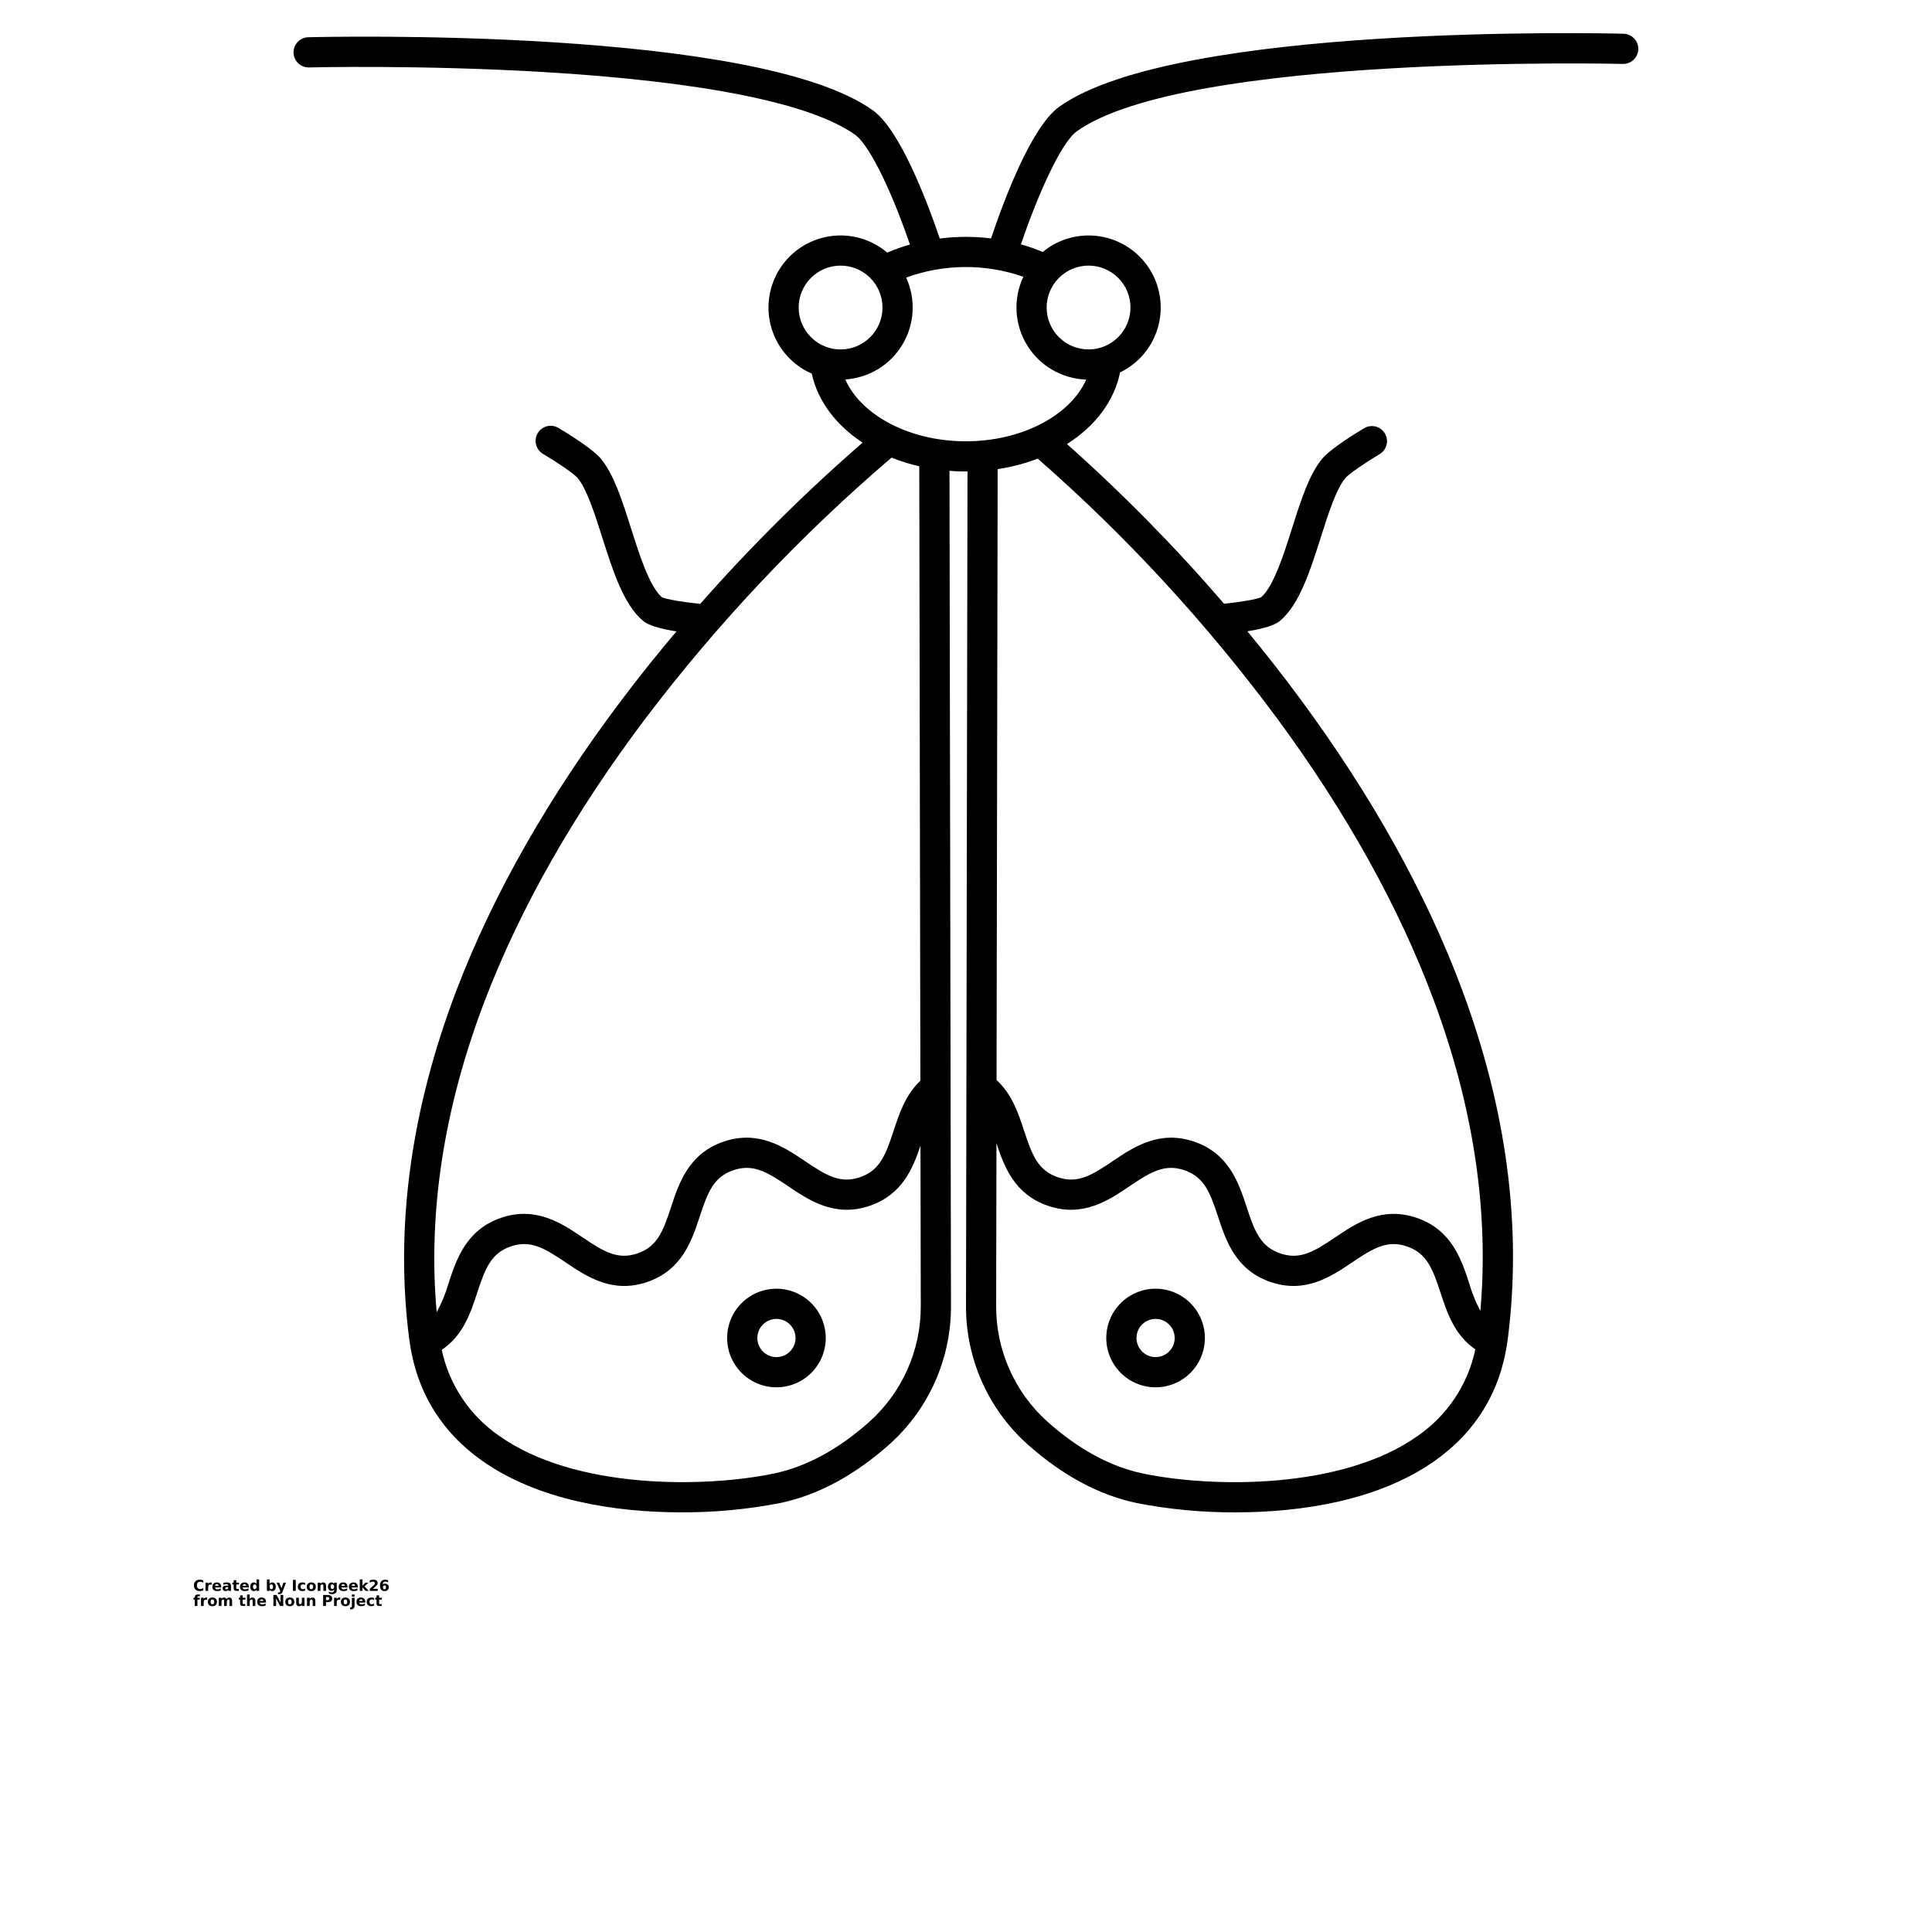
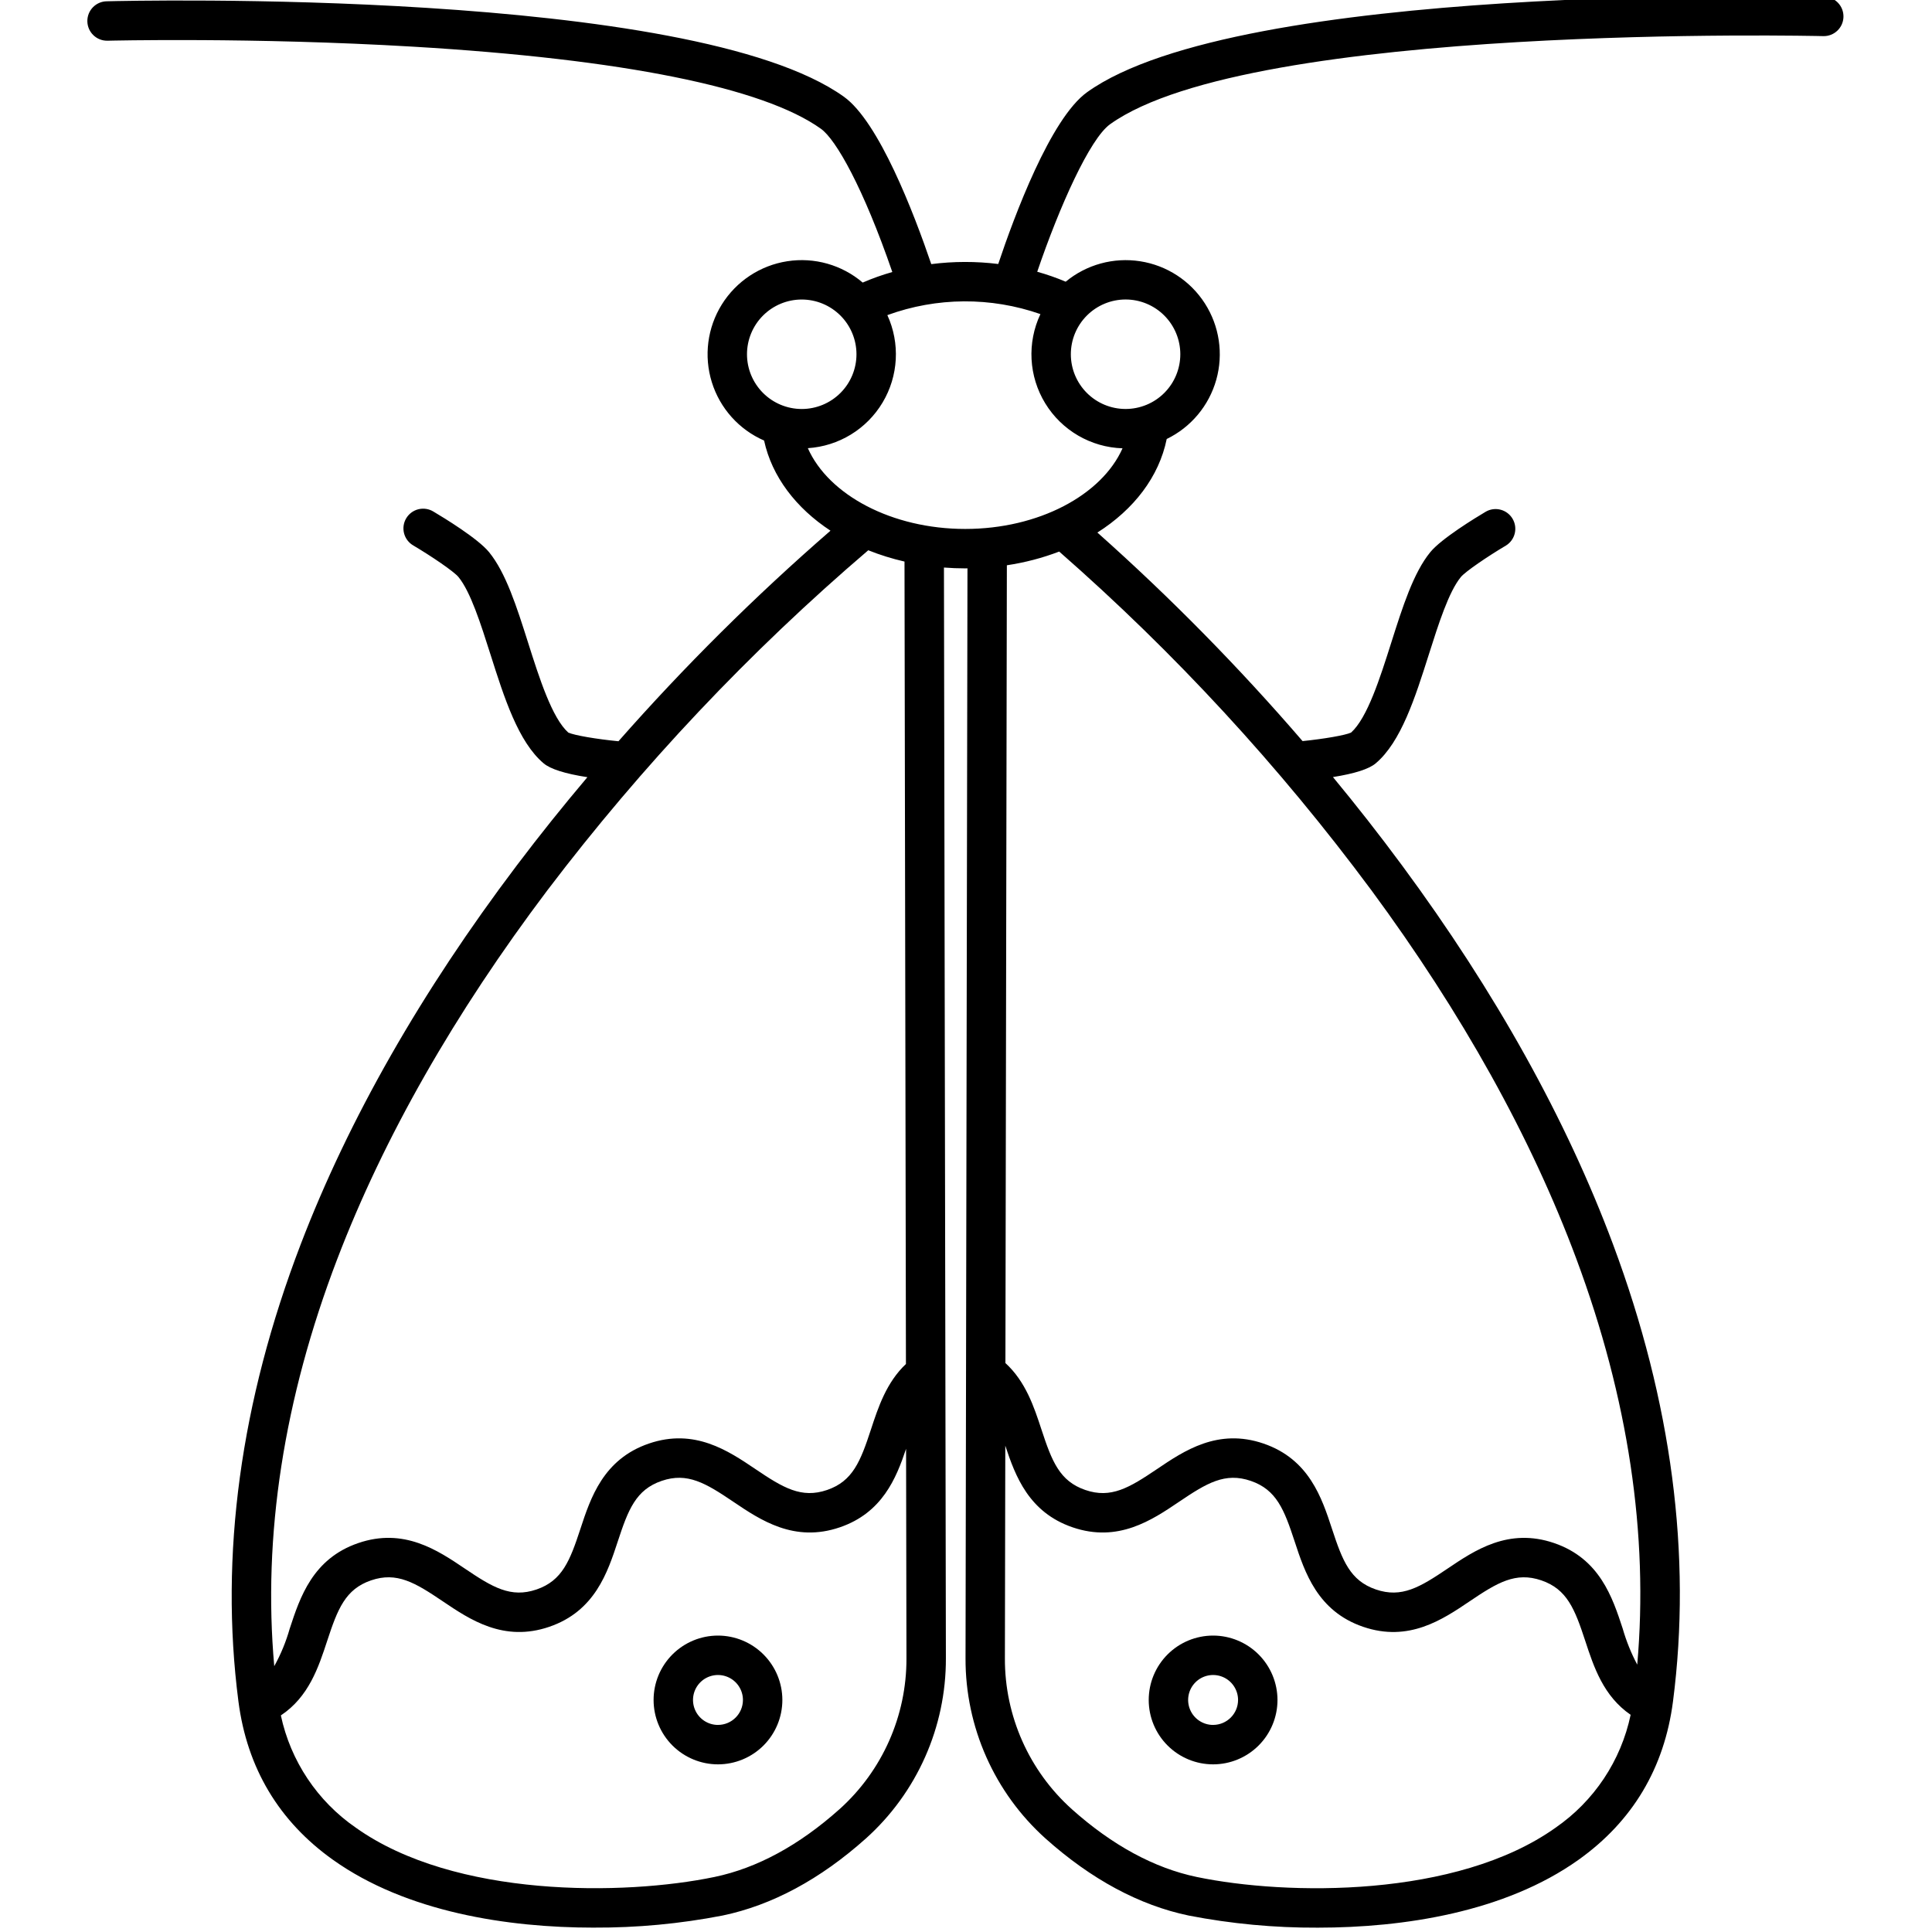
- <svg xmlns="http://www.w3.org/2000/svg" xmlns:xlink="http://www.w3.org/1999/xlink" width="700pt" height="700pt" version="1.1" viewBox="0 0 700 700">
-   <defs>
-     <symbol id="w" overflow="visible">
-       <path d="m3.656-0.219c-0.188 0.094-0.387 0.168-0.594 0.219-0.199 0.051-0.406 0.078-0.625 0.078-0.668 0-1.199-0.18-1.594-0.547-0.387-0.375-0.578-0.879-0.578-1.516 0-0.645 0.191-1.148 0.578-1.516 0.395-0.375 0.926-0.562 1.594-0.562 0.219 0 0.426 0.027 0.625 0.078 0.207 0.055 0.406 0.125 0.594 0.219v0.828c-0.188-0.125-0.375-0.219-0.562-0.281-0.18-0.062-0.371-0.094-0.578-0.094-0.367 0-0.656 0.121-0.875 0.359-0.211 0.23-0.312 0.555-0.312 0.969 0 0.406 0.102 0.73 0.312 0.969 0.219 0.23 0.508 0.344 0.875 0.344 0.207 0 0.398-0.023 0.578-0.078 0.188-0.062 0.375-0.16 0.562-0.297z" />
-     </symbol>
-     <symbol id="d" overflow="visible">
-       <path d="m2.688-2.172c-0.086-0.039-0.168-0.07-0.25-0.094-0.086-0.02-0.168-0.031-0.25-0.031-0.25 0-0.445 0.086-0.578 0.25-0.125 0.156-0.188 0.383-0.188 0.672v1.375h-0.969v-2.984h0.969v0.484c0.113-0.195 0.25-0.336 0.406-0.422 0.164-0.094 0.359-0.141 0.578-0.141h0.109c0.039 0 0.094 0.008 0.156 0.016z" />
-     </symbol>
-     <symbol id="a" overflow="visible">
-       <path d="m3.438-1.5v0.266h-2.234c0.031 0.23 0.113 0.402 0.25 0.516 0.133 0.105 0.328 0.156 0.578 0.156 0.207 0 0.414-0.023 0.625-0.078 0.207-0.062 0.422-0.156 0.641-0.281v0.734c-0.219 0.094-0.445 0.164-0.672 0.203-0.23 0.039-0.453 0.062-0.672 0.062-0.543 0-0.965-0.133-1.266-0.406-0.305-0.281-0.453-0.672-0.453-1.172 0-0.477 0.145-0.859 0.438-1.141 0.301-0.281 0.707-0.422 1.219-0.422 0.469 0 0.844 0.141 1.125 0.422s0.422 0.664 0.422 1.141zm-0.969-0.328c0-0.176-0.059-0.316-0.172-0.422-0.105-0.113-0.242-0.172-0.406-0.172-0.188 0-0.34 0.055-0.453 0.156-0.117 0.105-0.188 0.25-0.219 0.438z" />
-     </symbol>
-     <symbol id="k" overflow="visible">
-       <path d="m1.797-1.344c-0.199 0-0.352 0.039-0.453 0.109-0.094 0.062-0.141 0.164-0.141 0.297 0 0.117 0.035 0.211 0.109 0.281 0.082 0.062 0.195 0.094 0.344 0.094 0.176 0 0.328-0.062 0.453-0.188s0.188-0.285 0.188-0.484v-0.109zm1.469-0.359v1.703h-0.969v-0.438c-0.125 0.18-0.273 0.309-0.438 0.391-0.156 0.082-0.352 0.125-0.578 0.125-0.312 0-0.57-0.086-0.766-0.266-0.188-0.188-0.281-0.422-0.281-0.703 0-0.352 0.117-0.613 0.359-0.781 0.238-0.164 0.617-0.25 1.141-0.25h0.562v-0.062c0-0.156-0.062-0.266-0.188-0.328-0.117-0.07-0.297-0.109-0.547-0.109-0.211 0-0.402 0.023-0.578 0.062-0.18 0.043-0.34 0.102-0.484 0.172v-0.719c0.195-0.051 0.398-0.086 0.609-0.109 0.207-0.031 0.414-0.047 0.625-0.047 0.539 0 0.93 0.109 1.172 0.328 0.238 0.211 0.359 0.555 0.359 1.031z" />
-     </symbol>
-     <symbol id="c" overflow="visible">
-       <path d="m1.5-3.844v0.859h0.984v0.672h-0.984v1.281c0 0.137 0.023 0.23 0.078 0.281 0.062 0.043 0.176 0.062 0.344 0.062h0.484v0.688h-0.812c-0.387 0-0.656-0.078-0.812-0.234s-0.234-0.422-0.234-0.797v-1.281h-0.469v-0.672h0.469v-0.859z" />
-     </symbol>
-     <symbol id="j" overflow="visible">
-       <path d="m2.5-2.547v-1.609h0.953v4.156h-0.953v-0.438c-0.137 0.18-0.281 0.309-0.438 0.391-0.156 0.082-0.34 0.125-0.547 0.125-0.375 0-0.684-0.145-0.922-0.438-0.23-0.289-0.344-0.672-0.344-1.141 0-0.457 0.113-0.832 0.344-1.125 0.238-0.289 0.547-0.438 0.922-0.438 0.195 0 0.375 0.043 0.531 0.125 0.164 0.086 0.316 0.215 0.453 0.391zm-0.641 1.938c0.207 0 0.363-0.07 0.469-0.219 0.113-0.156 0.172-0.379 0.172-0.672 0-0.281-0.059-0.492-0.172-0.641-0.105-0.156-0.262-0.234-0.469-0.234-0.199 0-0.355 0.078-0.469 0.234-0.105 0.148-0.156 0.359-0.156 0.641 0 0.293 0.051 0.516 0.156 0.672 0.113 0.148 0.27 0.219 0.469 0.219z" />
-     </symbol>
-     <symbol id="i" overflow="visible">
-       <path d="m2.047-0.609c0.207 0 0.363-0.07 0.469-0.219 0.113-0.156 0.172-0.379 0.172-0.672 0-0.281-0.059-0.492-0.172-0.641-0.105-0.156-0.262-0.234-0.469-0.234-0.199 0-0.355 0.078-0.469 0.234-0.105 0.148-0.156 0.359-0.156 0.641 0 0.293 0.051 0.516 0.156 0.672 0.113 0.148 0.27 0.219 0.469 0.219zm-0.625-1.938c0.125-0.176 0.266-0.305 0.422-0.391 0.164-0.082 0.352-0.125 0.562-0.125 0.363 0 0.664 0.148 0.906 0.438 0.238 0.293 0.359 0.668 0.359 1.125 0 0.469-0.121 0.852-0.359 1.141-0.242 0.293-0.543 0.438-0.906 0.438-0.211 0-0.398-0.043-0.562-0.125-0.156-0.082-0.297-0.211-0.422-0.391v0.438h-0.969v-4.156h0.969z" />
-     </symbol>
-     <symbol id="h" overflow="visible">
-       <path d="m0.062-2.984h0.953l0.812 2.016 0.688-2.016h0.953l-1.266 3.266c-0.125 0.332-0.273 0.566-0.438 0.703-0.168 0.133-0.391 0.203-0.672 0.203h-0.547v-0.641h0.297c0.164 0 0.285-0.027 0.359-0.078 0.07-0.055 0.129-0.141 0.172-0.266l0.031-0.094z" />
-     </symbol>
-     <symbol id="g" overflow="visible">
-       <path d="m0.5-3.984h1.031v3.984h-1.031z" />
-     </symbol>
-     <symbol id="f" overflow="visible">
-       <path d="m2.875-2.891v0.766c-0.125-0.082-0.258-0.145-0.391-0.188-0.137-0.039-0.273-0.062-0.406-0.062-0.273 0-0.48 0.078-0.625 0.234-0.148 0.156-0.219 0.371-0.219 0.641 0 0.281 0.07 0.5 0.219 0.656 0.145 0.156 0.352 0.234 0.625 0.234 0.145 0 0.285-0.02 0.422-0.062 0.133-0.039 0.258-0.109 0.375-0.203v0.781c-0.148 0.062-0.297 0.102-0.453 0.125-0.156 0.031-0.312 0.047-0.469 0.047-0.543 0-0.965-0.133-1.266-0.406-0.305-0.281-0.453-0.672-0.453-1.172 0-0.488 0.148-0.867 0.453-1.141 0.301-0.281 0.723-0.422 1.266-0.422 0.156 0 0.312 0.016 0.469 0.047 0.156 0.023 0.305 0.062 0.453 0.125z" />
-     </symbol>
-     <symbol id="b" overflow="visible">
-       <path d="m1.875-2.375c-0.211 0-0.371 0.078-0.484 0.234-0.105 0.148-0.156 0.359-0.156 0.641 0 0.293 0.051 0.516 0.156 0.672 0.113 0.148 0.273 0.219 0.484 0.219 0.207 0 0.367-0.07 0.484-0.219 0.113-0.156 0.172-0.379 0.172-0.672 0-0.281-0.059-0.492-0.172-0.641-0.117-0.156-0.277-0.234-0.484-0.234zm0-0.688c0.52 0 0.922 0.141 1.203 0.422 0.289 0.273 0.438 0.652 0.438 1.141 0 0.5-0.148 0.891-0.438 1.172-0.281 0.273-0.684 0.406-1.203 0.406-0.512 0-0.914-0.133-1.203-0.406-0.293-0.281-0.438-0.672-0.438-1.172 0-0.488 0.145-0.867 0.438-1.141 0.289-0.281 0.691-0.422 1.203-0.422z" />
-     </symbol>
-     <symbol id="e" overflow="visible">
-       <path d="m3.469-1.828v1.828h-0.969v-1.391c0-0.258-0.008-0.438-0.016-0.531-0.012-0.102-0.031-0.176-0.062-0.219-0.031-0.062-0.086-0.109-0.156-0.141-0.062-0.039-0.133-0.062-0.203-0.062-0.211 0-0.371 0.078-0.484 0.234-0.105 0.156-0.156 0.371-0.156 0.641v1.469h-0.969v-2.984h0.969v0.438c0.133-0.176 0.285-0.305 0.453-0.391 0.164-0.082 0.344-0.125 0.531-0.125 0.344 0 0.602 0.109 0.781 0.328 0.188 0.211 0.281 0.512 0.281 0.906z" />
-     </symbol>
-     <symbol id="v" overflow="visible">
-       <path d="m2.5-0.5c-0.137 0.168-0.281 0.293-0.438 0.375-0.156 0.086-0.34 0.125-0.547 0.125-0.367 0-0.668-0.141-0.906-0.422-0.242-0.289-0.359-0.66-0.359-1.109 0-0.445 0.117-0.812 0.359-1.094 0.238-0.289 0.539-0.438 0.906-0.438 0.207 0 0.391 0.043 0.547 0.125 0.156 0.086 0.301 0.215 0.438 0.391v-0.438h0.953v2.688c0 0.477-0.152 0.844-0.453 1.094-0.305 0.258-0.746 0.391-1.328 0.391-0.18 0-0.355-0.016-0.531-0.047-0.18-0.031-0.355-0.078-0.531-0.141v-0.734c0.164 0.094 0.328 0.16 0.484 0.203 0.164 0.051 0.332 0.078 0.5 0.078 0.312 0 0.539-0.07 0.688-0.203 0.145-0.137 0.219-0.348 0.219-0.641zm-0.641-1.875c-0.199 0-0.355 0.074-0.469 0.219-0.105 0.148-0.156 0.355-0.156 0.625 0 0.273 0.051 0.48 0.156 0.625 0.113 0.148 0.27 0.219 0.469 0.219 0.195 0 0.352-0.07 0.469-0.219 0.113-0.145 0.172-0.352 0.172-0.625 0-0.27-0.059-0.477-0.172-0.625-0.117-0.145-0.273-0.219-0.469-0.219z" />
-     </symbol>
-     <symbol id="u" overflow="visible">
-       <path d="m0.453-4.156h0.969v2.266l1.094-1.094h1.109l-1.453 1.359 1.562 1.625h-1.156l-1.156-1.25v1.25h-0.969z" />
-     </symbol>
-     <symbol id="t" overflow="visible">
-       <path d="m1.578-0.75h1.75v0.75h-2.891v-0.75l1.453-1.297c0.125-0.113 0.219-0.223 0.281-0.328 0.062-0.113 0.094-0.234 0.094-0.359 0-0.188-0.062-0.336-0.188-0.453-0.125-0.113-0.293-0.172-0.5-0.172-0.156 0-0.336 0.039-0.531 0.109-0.188 0.062-0.391 0.164-0.609 0.297v-0.875c0.238-0.07 0.469-0.129 0.688-0.172 0.227-0.039 0.453-0.062 0.672-0.062 0.477 0 0.848 0.109 1.109 0.328 0.258 0.211 0.391 0.5 0.391 0.875 0 0.211-0.059 0.414-0.172 0.609-0.105 0.188-0.34 0.438-0.703 0.75z" />
-     </symbol>
-     <symbol id="s" overflow="visible">
-       <path d="m1.984-1.969c-0.188 0-0.328 0.059-0.422 0.172-0.086 0.117-0.125 0.293-0.125 0.531 0 0.23 0.039 0.406 0.125 0.531 0.094 0.117 0.234 0.172 0.422 0.172 0.176 0 0.305-0.055 0.391-0.172 0.094-0.125 0.141-0.301 0.141-0.531 0-0.238-0.047-0.414-0.141-0.531-0.086-0.113-0.215-0.172-0.391-0.172zm1.266-1.906v0.734c-0.168-0.082-0.328-0.141-0.484-0.172-0.148-0.039-0.293-0.062-0.438-0.062-0.305 0-0.543 0.086-0.719 0.25-0.168 0.168-0.266 0.418-0.297 0.75 0.125-0.082 0.254-0.145 0.391-0.188 0.133-0.039 0.285-0.062 0.453-0.062 0.406 0 0.734 0.121 0.984 0.359 0.25 0.23 0.375 0.543 0.375 0.938 0 0.43-0.141 0.773-0.422 1.031-0.281 0.25-0.656 0.375-1.125 0.375-0.523 0-0.922-0.172-1.203-0.516-0.281-0.352-0.422-0.852-0.422-1.5 0-0.656 0.16-1.172 0.484-1.547 0.332-0.375 0.789-0.562 1.375-0.562 0.188 0 0.363 0.016 0.531 0.047 0.176 0.023 0.348 0.062 0.516 0.125z" />
-     </symbol>
-     <symbol id="r" overflow="visible">
-       <path d="m2.422-4.156v0.625h-0.516c-0.137 0-0.234 0.027-0.297 0.078-0.055 0.055-0.078 0.137-0.078 0.25v0.219h0.828v0.672h-0.828v2.312h-0.953v-2.312h-0.469v-0.672h0.469v-0.219c0-0.32 0.086-0.562 0.266-0.719 0.188-0.156 0.473-0.234 0.859-0.234z" />
-     </symbol>
-     <symbol id="q" overflow="visible">
-       <path d="m3.234-2.5c0.113-0.176 0.254-0.312 0.422-0.406 0.164-0.102 0.352-0.156 0.562-0.156 0.332 0 0.586 0.109 0.766 0.328 0.188 0.211 0.281 0.512 0.281 0.906v1.828h-0.969v-1.562c0.008-0.02 0.016-0.039 0.016-0.062v-0.109c0-0.219-0.031-0.375-0.094-0.469s-0.164-0.141-0.297-0.141c-0.188 0-0.336 0.078-0.438 0.234-0.094 0.148-0.141 0.359-0.141 0.641v1.469h-0.969v-1.562c0-0.332-0.031-0.547-0.094-0.641-0.055-0.094-0.152-0.141-0.297-0.141-0.18 0-0.32 0.078-0.422 0.234-0.094 0.148-0.141 0.359-0.141 0.641v1.469h-0.969v-2.984h0.969v0.438c0.113-0.176 0.242-0.305 0.391-0.391 0.156-0.082 0.328-0.125 0.516-0.125 0.207 0 0.391 0.055 0.547 0.156 0.156 0.094 0.273 0.23 0.359 0.406z" />
-     </symbol>
-     <symbol id="p" overflow="visible">
-       <path d="m3.469-1.828v1.828h-0.969v-1.391c0-0.258-0.008-0.438-0.016-0.531-0.012-0.102-0.031-0.176-0.062-0.219-0.031-0.062-0.086-0.109-0.156-0.141-0.062-0.039-0.133-0.062-0.203-0.062-0.211 0-0.371 0.078-0.484 0.234-0.105 0.156-0.156 0.371-0.156 0.641v1.469h-0.969v-4.156h0.969v1.609c0.133-0.176 0.285-0.305 0.453-0.391 0.164-0.082 0.344-0.125 0.531-0.125 0.344 0 0.602 0.109 0.781 0.328 0.188 0.211 0.281 0.512 0.281 0.906z" />
-     </symbol>
-     <symbol id="o" overflow="visible">
-       <path d="m0.5-3.984h1.156l1.438 2.734v-2.734h0.984v3.984h-1.156l-1.438-2.734v2.734h-0.984z" />
-     </symbol>
-     <symbol id="n" overflow="visible">
-       <path d="m0.422-1.172v-1.812h0.969v0.297 0.609 0.484c0 0.242 0.004 0.418 0.016 0.531 0.008 0.105 0.031 0.18 0.062 0.219 0.039 0.062 0.094 0.117 0.156 0.156 0.062 0.031 0.133 0.047 0.219 0.047 0.195 0 0.352-0.078 0.469-0.234 0.113-0.156 0.172-0.367 0.172-0.641v-1.469h0.953v2.984h-0.953v-0.438c-0.148 0.18-0.305 0.309-0.469 0.391-0.156 0.082-0.336 0.125-0.531 0.125-0.344 0-0.609-0.102-0.797-0.312-0.18-0.219-0.266-0.531-0.266-0.938z" />
-     </symbol>
-     <symbol id="m" overflow="visible">
-       <path d="m0.5-3.984h1.703c0.508 0 0.898 0.117 1.172 0.344 0.27 0.219 0.406 0.539 0.406 0.953 0 0.418-0.137 0.742-0.406 0.969-0.273 0.219-0.664 0.328-1.172 0.328h-0.672v1.391h-1.031zm1.031 0.75v1.109h0.562c0.195 0 0.348-0.047 0.453-0.141 0.113-0.102 0.172-0.242 0.172-0.422 0-0.176-0.059-0.312-0.172-0.406-0.105-0.094-0.258-0.141-0.453-0.141z" />
-     </symbol>
-     <symbol id="l" overflow="visible">
-       <path d="m0.453-2.984h0.969v2.938c0 0.395-0.102 0.695-0.297 0.906-0.188 0.219-0.465 0.328-0.828 0.328h-0.484v-0.641h0.172c0.176 0 0.297-0.043 0.359-0.125 0.07-0.074 0.109-0.23 0.109-0.469zm0-1.172h0.969v0.781h-0.969z" />
-     </symbol>
-   </defs>
+ <svg xmlns="http://www.w3.org/2000/svg" width="100%" height="100%" viewBox="0 0 700 700" version="1.1" xml:space="preserve" style="fill-rule:evenodd;clip-rule:evenodd;stroke-linejoin:round;stroke-miterlimit:2;">
  <g>
-     <path d="m281.32 466.92c-4.734 0-9.281 1.883-12.629 5.231-3.352 3.352-5.234 7.894-5.234 12.633 0 4.738 1.883 9.281 5.231 12.629 3.352 3.352 7.894 5.234 12.633 5.234s9.281-1.883 12.633-5.231c3.348-3.352 5.231-7.894 5.231-12.633-0.004-4.734-1.887-9.277-5.238-12.625-3.348-3.348-7.887-5.234-12.625-5.238zm0 24.789c-2.801 0-5.324-1.688-6.398-4.273-1.07-2.59-0.48-5.566 1.5-7.551 1.98-1.98 4.961-2.57 7.547-1.5 2.59 1.07 4.277 3.598 4.277 6.398-0.004 3.82-3.102 6.918-6.926 6.922z" />
-     <path d="m418.69 466.92c-4.738 0-9.281 1.883-12.633 5.231-3.348 3.352-5.231 7.894-5.231 12.633 0 4.738 1.879 9.281 5.231 12.629 3.352 3.352 7.894 5.234 12.633 5.234 4.734 0 9.281-1.883 12.629-5.231 3.352-3.352 5.234-7.894 5.234-12.633-0.008-4.734-1.891-9.277-5.238-12.625s-7.891-5.234-12.625-5.238zm0 24.789c-2.801 0-5.328-1.688-6.398-4.273-1.074-2.59-0.48-5.566 1.5-7.551 1.98-1.98 4.961-2.57 7.547-1.5 2.59 1.07 4.277 3.598 4.277 6.398-0.008 3.82-3.106 6.918-6.926 6.922z" />
-     <path d="m588.24 12.223c-6.606-0.172-162.29-3.762-204.5 26.488-10.156 7.273-20.234 34.441-24.664 47.676v-0.004c-6.168-0.766-12.41-0.754-18.578 0.035-4.867-14.281-14.547-39.492-24.238-46.438-42.215-30.246-197.89-26.656-204.5-26.484-3.019 0.039-5.438 2.516-5.402 5.535 0.039 3.023 2.519 5.441 5.539 5.402h0.141c0.395-0.012 40.34-0.98 84.746 1.656 57.992 3.441 97.109 11.316 113.11 22.785 4.176 2.992 11.754 16.367 19.797 39.734-2.801 0.793-5.547 1.77-8.219 2.926-5.781-4.922-13.418-7.082-20.922-5.918-7.504 1.164-14.129 5.535-18.152 11.977-4.019 6.441-5.039 14.312-2.789 21.566s7.543 13.168 14.504 16.203c2.18 10.02 8.859 18.73 18.426 25.016v-0.004c-20.891 18.137-40.543 37.652-58.828 58.418-6.109-0.59-12.238-1.641-13.918-2.406-4.523-4.051-8.039-15.133-11.148-24.926-3.172-9.992-6.172-19.434-10.855-25.156-3.09-3.773-12.562-9.543-15.395-11.219l-0.004-0.004c-1.25-0.77-2.754-1.004-4.18-0.656-1.422 0.352-2.648 1.262-3.394 2.523-0.75 1.262-0.957 2.769-0.582 4.188s1.305 2.625 2.578 3.352c5.027 2.981 11.254 7.203 12.512 8.742 3.356 4.098 6.172 12.961 8.895 21.535 3.781 11.91 7.691 24.227 14.73 30.156 1.898 1.602 5.969 2.887 12.141 3.844-6.504 7.695-13.086 15.871-19.598 24.492-26.496 35.07-46.664 70.441-59.949 105.13-16.703 43.617-22.512 86.273-17.27 126.79 2.394 18.484 11.227 33.277 26.25 43.969 20.402 14.512 48.48 18.801 72.316 18.801l0.004-0.004c12 0.059 23.98-1.066 35.762-3.352 13.699-2.856 27.07-10.043 39.742-21.367 14.191-12.742 22.27-30.934 22.207-50.004l-0.539-302.62c1.941 0.148 3.91 0.23 5.906 0.23 0.207 0 0.414-0.008 0.621-0.012l-0.539 302.41c-0.062 19.074 8.02 37.266 22.211 50.008 12.672 11.324 26.043 18.516 39.742 21.367 11.785 2.285 23.762 3.406 35.766 3.352 23.832 0 51.914-4.289 72.312-18.801 15.027-10.691 23.859-25.484 26.25-43.969 5.238-40.496-0.348-83.137-16.609-126.74-12.934-34.688-32.617-70.055-58.508-105.13-6.387-8.656-12.848-16.863-19.227-24.586 6.008-0.953 9.984-2.223 11.852-3.797 7.043-5.934 10.953-18.25 14.734-30.16 2.723-8.57 5.535-17.434 8.895-21.535 1.254-1.531 7.484-5.758 12.512-8.742l0.004 0.004c2.539-1.566 3.356-4.879 1.832-7.445-1.523-2.566-4.82-3.438-7.41-1.961-2.832 1.68-12.309 7.449-15.395 11.219-4.688 5.719-7.684 15.16-10.855 25.156-3.109 9.793-6.625 20.875-11.148 24.926-1.633 0.742-7.488 1.75-13.441 2.356h-0.008c-17.676-20.523-36.691-39.852-56.926-57.859 10.105-6.406 17.109-15.48 19.234-25.957h0.004c6.719-3.258 11.723-9.238 13.746-16.43 2.023-7.191 0.871-14.902-3.164-21.188s-10.57-10.543-17.949-11.691c-7.383-1.152-14.902 0.91-20.66 5.668-2.574-1.086-5.211-2.008-7.902-2.758 6.195-18.188 14.602-36.91 20.215-40.93 39.254-28.125 196.28-24.48 197.86-24.445h0.004c3.019 0.078 5.531-2.309 5.606-5.328 0.078-3.019-2.309-5.531-5.328-5.609zm-298.87 99.203c0-4.027 1.602-7.891 4.449-10.738 2.848-2.848 6.711-4.449 10.738-4.449s7.891 1.602 10.742 4.449c2.848 2.848 4.445 6.711 4.445 10.738 0 4.027-1.598 7.891-4.445 10.738-2.852 2.848-6.715 4.449-10.742 4.449-4.027-0.004-7.887-1.605-10.734-4.453s-4.449-6.707-4.453-10.734zm-113.67 251.01c12.891-33.703 32.523-68.148 58.355-102.38h0.004c26.195-34.508 56.02-66.105 88.957-94.25 3.266 1.305 6.625 2.352 10.055 3.133l0.398 222.63c-5.426 5.129-7.688 12.012-9.711 18.18-2.891 8.809-5.023 14.328-12.16 16.773-7.141 2.445-12.211-0.613-19.891-5.797-7.531-5.086-16.902-11.414-29.555-7.082-12.652 4.332-16.18 15.078-19.012 23.711-2.891 8.809-5.023 14.328-12.16 16.773-7.141 2.445-12.211-0.609-19.895-5.797-7.531-5.086-16.902-11.414-29.559-7.078-12.656 4.332-16.18 15.078-19.012 23.711h-0.004c-1.023 3.633-2.465 7.137-4.297 10.441-3.231-36.16 2.629-74.121 17.484-112.97zm139.35 152.64c-11.223 10.027-22.891 16.359-34.684 18.812-24.973 5.199-72.078 5.856-99.504-13.656-10.664-7.348-18.113-18.496-20.816-31.16 7.758-5.168 10.449-13.359 12.855-20.695 2.891-8.809 5.023-14.328 12.164-16.773 7.141-2.445 12.211 0.609 19.895 5.797 7.531 5.086 16.902 11.414 29.559 7.082s16.176-15.078 19.012-23.711c2.887-8.809 5.019-14.328 12.164-16.773 7.141-2.445 12.211 0.613 19.891 5.797 7.531 5.082 16.902 11.414 29.555 7.082 11.723-4.016 15.609-13.531 18.367-21.777l0.105 58.141v-0.004c0.059 15.953-6.695 31.176-18.562 41.84zm198.63 5.164c-27.426 19.512-74.531 18.855-99.504 13.656-11.797-2.457-23.465-8.789-34.684-18.812v-0.004c-11.871-10.66-18.625-25.883-18.566-41.836l0.109-59.016c2.785 8.434 6.519 18.492 18.66 22.652 12.656 4.332 22.027-2 29.555-7.082 7.68-5.188 12.75-8.246 19.891-5.797 7.141 2.449 9.273 7.965 12.164 16.773 2.832 8.633 6.359 19.379 19.012 23.711s22.027-1.996 29.559-7.082c7.684-5.188 12.758-8.242 19.895-5.797s9.273 7.969 12.164 16.773c2.379 7.254 5.043 15.34 12.598 20.52-2.672 12.734-10.141 23.953-20.852 31.336zm-51.164-260.23c25.242 34.23 44.406 68.676 56.953 102.38 14.418 38.711 20.074 76.539 16.895 112.59-1.691-3.188-3.043-6.547-4.039-10.016-2.832-8.633-6.359-19.379-19.016-23.711-12.656-4.332-22.027 1.996-29.559 7.078-7.684 5.188-12.754 8.242-19.895 5.797-7.141-2.445-9.273-7.965-12.164-16.773-2.832-8.633-6.356-19.379-19.012-23.711-12.652-4.332-22.027 1.996-29.555 7.082-7.684 5.188-12.754 8.246-19.891 5.797-7.141-2.449-9.273-7.969-12.164-16.773-2.059-6.273-4.367-13.285-10-18.441l0.402-221.34c4.961-0.738 9.832-2.012 14.52-3.801 32.098 28.113 61.105 59.574 86.523 93.848zm-68.109-163.78c4.027 0 7.891 1.602 10.738 4.449s4.449 6.711 4.449 10.738c0 4.027-1.602 7.891-4.449 10.742-2.848 2.848-6.711 4.445-10.738 4.445-4.031 0-7.891-1.598-10.742-4.449-2.848-2.848-4.445-6.711-4.445-10.738 0.004-4.027 1.605-7.887 4.453-10.734s6.707-4.449 10.734-4.453zm-23.625 4.055c-3.754 7.957-3.25 17.266 1.34 24.766 4.59 7.504 12.648 12.191 21.438 12.469-5.758 12.984-23.285 22.371-43.641 22.371-20.332 0-37.91-9.418-43.664-22.41 8.574-0.551 16.328-5.285 20.734-12.66 4.406-7.371 4.902-16.441 1.324-24.254 13.699-4.992 28.703-5.094 42.469-0.281z" />
-     <use x="70" y="576.406" xlink:href="#w" />
-     <use x="74.012" y="576.406" xlink:href="#d" />
-     <use x="76.711" y="576.406" xlink:href="#a" />
-     <use x="80.418" y="576.406" xlink:href="#k" />
-     <use x="84.109" y="576.406" xlink:href="#c" />
-     <use x="86.723" y="576.406" xlink:href="#a" />
-     <use x="90.434" y="576.406" xlink:href="#j" />
-     <use x="96.25" y="576.406" xlink:href="#i" />
-     <use x="100.168" y="576.406" xlink:href="#h" />
-     <use x="105.637" y="576.406" xlink:href="#g" />
-     <use x="107.668" y="576.406" xlink:href="#f" />
-     <use x="110.91" y="576.406" xlink:href="#b" />
-     <use x="114.668" y="576.406" xlink:href="#e" />
-     <use x="118.562" y="576.406" xlink:href="#v" />
-     <use x="122.477" y="576.406" xlink:href="#a" />
-     <use x="126.184" y="576.406" xlink:href="#a" />
-     <use x="129.895" y="576.406" xlink:href="#u" />
-     <use x="133.531" y="576.406" xlink:href="#t" />
-     <use x="137.336" y="576.406" xlink:href="#s" />
-     <use x="70" y="581.875" xlink:href="#r" />
-     <use x="72.379" y="581.875" xlink:href="#d" />
-     <use x="75.078" y="581.875" xlink:href="#b" />
-     <use x="78.832" y="581.875" xlink:href="#q" />
-     <use x="86.438" y="581.875" xlink:href="#c" />
-     <use x="89.051" y="581.875" xlink:href="#p" />
-     <use x="92.941" y="581.875" xlink:href="#a" />
-     <use x="98.555" y="581.875" xlink:href="#o" />
-     <use x="103.133" y="581.875" xlink:href="#b" />
-     <use x="106.891" y="581.875" xlink:href="#n" />
-     <use x="110.785" y="581.875" xlink:href="#e" />
-     <use x="116.582" y="581.875" xlink:href="#m" />
-     <use x="120.59" y="581.875" xlink:href="#d" />
-     <use x="123.285" y="581.875" xlink:href="#b" />
-     <use x="127.043" y="581.875" xlink:href="#l" />
-     <use x="128.918" y="581.875" xlink:href="#a" />
-     <use x="132.625" y="581.875" xlink:href="#f" />
-     <use x="135.867" y="581.875" xlink:href="#c" />
+     <g transform="matrix(1.30592,0,0,1.30592,-107.246,-17.1585)">
+       <path d="M281.32,466.92C276.586,466.92 272.039,468.803 268.691,472.151C265.339,475.502 263.457,480.045 263.457,484.784C263.457,489.522 265.339,494.065 268.687,497.413C272.039,500.764 276.582,502.647 281.32,502.647C286.059,502.647 290.601,500.764 293.953,497.416C297.301,494.065 299.184,489.522 299.184,484.783C299.18,480.049 297.297,475.506 293.945,472.158C290.598,468.811 286.059,466.924 281.32,466.92L281.32,466.92ZM281.32,491.709C278.519,491.709 275.996,490.022 274.922,487.436C273.851,484.846 274.441,481.869 276.422,479.885C278.402,477.904 281.383,477.315 283.969,478.385C286.558,479.455 288.246,481.983 288.246,484.783C288.242,488.604 285.144,491.701 281.32,491.705L281.32,491.709Z" style="fill-rule:nonzero;" />
+     </g>
+     <g transform="matrix(1.30592,0,0,1.30592,-107.246,-17.1585)">
+       <path d="M418.69,466.92C413.952,466.92 409.409,468.803 406.057,472.151C402.709,475.502 400.827,480.045 400.827,484.784C400.827,489.522 402.705,494.065 406.057,497.413C409.409,500.764 413.952,502.647 418.69,502.647C423.424,502.647 427.971,500.764 431.319,497.416C434.671,494.065 436.553,489.522 436.553,484.783C436.546,480.049 434.663,475.506 431.315,472.158C427.967,468.811 423.425,466.924 418.69,466.92L418.69,466.92ZM418.69,491.709C415.889,491.709 413.362,490.022 412.292,487.436C411.217,484.846 411.811,481.869 413.792,479.885C415.772,477.904 418.753,477.315 421.339,478.385C423.928,479.455 425.616,481.983 425.616,484.783C425.608,488.604 422.51,491.701 418.69,491.705L418.69,491.709Z" style="fill-rule:nonzero;" />
+     </g>
+     <g transform="matrix(1.30592,0,0,1.30592,-107.246,-17.1585)">
+       <path d="M588.24,12.223C581.635,12.051 425.95,8.461 383.74,38.711C373.584,45.984 363.506,73.152 359.076,86.387L359.076,86.383C352.908,85.617 346.666,85.629 340.498,86.418C335.631,72.137 325.951,46.926 316.26,39.98C274.045,9.734 118.37,13.324 111.76,13.496C108.741,13.535 106.323,16.012 106.358,19.031C106.397,22.055 108.877,24.473 111.897,24.434L112.037,24.434C112.432,24.422 152.377,23.453 196.783,26.09C254.775,29.531 293.892,37.406 309.893,48.875C314.069,51.867 321.647,65.242 329.69,88.609C326.89,89.402 324.144,90.378 321.472,91.535C315.69,86.613 308.054,84.453 300.55,85.617C293.046,86.781 286.421,91.152 282.398,97.594C278.378,104.035 277.359,111.906 279.609,119.16C281.859,126.414 287.152,132.328 294.113,135.363C296.292,145.383 302.972,154.093 312.539,160.379L312.539,160.375C291.648,178.512 271.996,198.027 253.711,218.793C247.601,218.203 241.473,217.152 239.793,216.387C235.269,212.336 231.753,201.254 228.645,191.461C225.473,181.468 222.473,172.027 217.79,166.305C214.7,162.531 205.228,156.762 202.395,155.086L202.391,155.082C201.141,154.312 199.637,154.078 198.211,154.425C196.789,154.777 195.563,155.687 194.816,156.949C194.066,158.211 193.859,159.718 194.234,161.136C194.609,162.554 195.539,163.761 196.812,164.488C201.84,167.468 208.066,171.691 209.324,173.23C212.68,177.328 215.496,186.191 218.219,194.765C222,206.675 225.91,218.992 232.949,224.921C234.847,226.523 238.918,227.808 245.09,228.765C238.586,236.46 232.004,244.636 225.492,253.257C198.996,288.327 178.828,323.698 165.543,358.387C148.84,402.004 143.031,444.66 148.273,485.177C150.667,503.661 159.5,518.454 174.523,529.146C194.925,543.658 223.003,547.947 246.839,547.947L246.843,547.943C258.843,548.002 270.823,546.877 282.605,544.591C296.304,541.736 309.675,534.548 322.347,523.224C336.538,510.482 344.617,492.29 344.554,473.22L344.015,170.6C345.956,170.749 347.925,170.831 349.921,170.831C350.128,170.831 350.335,170.823 350.542,170.819L350.003,473.229C349.941,492.303 358.023,510.495 372.214,523.237C384.886,534.561 398.257,541.753 411.956,544.604C423.741,546.889 435.718,548.01 447.722,547.956C471.554,547.956 499.636,543.667 520.034,529.155C535.061,518.464 543.893,503.671 546.284,485.186C551.522,444.69 545.936,402.049 529.675,358.446C516.741,323.758 497.058,288.391 471.167,253.316C464.78,244.66 458.319,236.453 451.94,228.73C457.948,227.777 461.924,226.507 463.792,224.933C470.835,218.999 474.745,206.683 478.526,194.773C481.249,186.203 484.061,177.339 487.421,173.238C488.674,171.707 494.905,167.48 499.933,164.496L499.936,164.5C502.476,162.933 503.292,159.621 501.768,157.054C500.245,154.488 496.948,153.617 494.358,155.093C491.526,156.773 482.049,162.543 478.963,166.312C474.276,172.031 471.28,181.472 468.108,191.468C464.999,201.261 461.483,212.343 456.96,216.394C455.327,217.137 449.472,218.144 443.519,218.75L443.511,218.75C425.835,198.227 406.82,178.898 386.585,160.891C396.69,154.485 403.694,145.411 405.819,134.934L405.823,134.934C412.542,131.676 417.546,125.696 419.569,118.504C421.593,111.313 420.44,103.602 416.405,97.316C412.37,91.03 405.835,86.773 398.456,85.625C391.073,84.473 383.554,86.535 377.796,91.293C375.222,90.207 372.585,89.285 369.894,88.535C376.089,70.347 384.496,51.625 390.109,47.605C429.363,19.48 586.389,23.125 587.969,23.16L587.973,23.16C590.992,23.238 593.504,20.852 593.578,17.832C593.656,14.813 591.27,12.301 588.25,12.223L588.24,12.223ZM289.37,111.426C289.37,107.399 290.972,103.535 293.819,100.688C296.667,97.84 300.53,96.239 304.557,96.239C308.584,96.239 312.448,97.84 315.299,100.688C318.147,103.536 319.745,107.399 319.745,111.426C319.745,115.453 318.147,119.317 315.299,122.164C312.448,125.012 308.584,126.613 304.557,126.613C300.53,126.609 296.671,125.008 293.823,122.16C290.976,119.313 289.374,115.453 289.37,111.426L289.37,111.426ZM175.7,362.436C188.591,328.733 208.223,294.288 234.055,260.056L234.059,260.056C260.254,225.548 290.079,193.951 323.016,165.806C326.282,167.111 329.641,168.158 333.071,168.939L333.469,391.569C328.044,396.698 325.782,403.581 323.758,409.749C320.868,418.557 318.735,424.077 311.598,426.522C304.458,428.967 299.387,425.909 291.707,420.725C284.176,415.639 274.805,409.311 262.152,413.643C249.5,417.975 245.972,428.721 243.14,437.354C240.25,446.163 238.117,451.682 230.98,454.127C223.84,456.572 218.769,453.518 211.085,448.33C203.554,443.244 194.183,436.916 181.526,441.252C168.87,445.584 165.346,456.33 162.514,464.963L162.511,464.963C161.487,468.596 160.046,472.1 158.214,475.404C154.983,439.244 160.843,401.283 175.698,362.434L175.7,362.436ZM315.05,515.076C303.827,525.103 292.159,531.435 280.366,533.888C255.393,539.087 208.288,539.744 180.862,520.232C170.198,512.884 162.749,501.736 160.046,489.072C167.804,483.904 170.495,475.713 172.901,468.377C175.792,459.568 177.924,454.049 185.065,451.604C192.206,449.159 197.276,452.213 204.96,457.401C212.491,462.487 221.862,468.815 234.519,464.483C247.176,460.151 250.695,449.405 253.531,440.772C256.418,431.963 258.55,426.444 265.695,423.999C272.836,421.554 277.906,424.612 285.586,429.796C293.117,434.878 302.488,441.21 315.141,436.878C326.864,432.862 330.75,423.347 333.508,415.101L333.613,473.242L333.613,473.238C333.672,489.191 326.918,504.414 315.051,515.078L315.05,515.076ZM513.68,520.24C486.254,539.752 439.149,539.095 414.176,533.896C402.379,531.439 390.711,525.107 379.492,515.084L379.492,515.08C367.621,504.42 360.867,489.197 360.926,473.244L361.035,414.228C363.821,422.662 367.555,432.72 379.695,436.88C392.351,441.212 401.722,434.88 409.25,429.798C416.93,424.611 422,421.552 429.141,424.001C436.282,426.45 438.415,431.966 441.305,440.774C444.137,449.407 447.665,460.153 460.317,464.485C472.97,468.817 482.344,462.489 489.876,457.403C497.56,452.216 502.634,449.161 509.771,451.606C516.908,454.052 519.045,459.575 521.935,468.379C524.314,475.633 526.978,483.719 534.533,488.899C531.861,501.633 524.392,512.852 513.681,520.235L513.68,520.24ZM462.516,260.01C487.758,294.24 506.922,328.686 519.469,362.39C533.887,401.101 539.543,438.929 536.364,474.98C534.673,471.793 533.321,468.433 532.325,464.964C529.493,456.331 525.965,445.585 513.309,441.253C500.653,436.921 491.282,443.249 483.75,448.331C476.066,453.519 470.996,456.573 463.855,454.128C456.714,451.683 454.582,446.163 451.691,437.355C448.859,428.722 445.335,417.976 432.679,413.644C420.027,409.312 410.652,415.64 403.124,420.726C395.44,425.914 390.37,428.972 383.233,426.523C376.092,424.074 373.96,418.554 371.069,409.75C369.01,403.477 366.702,396.465 361.069,391.309L361.471,169.969C366.432,169.231 371.303,167.957 375.991,166.168C408.089,194.281 437.096,225.742 462.514,260.016L462.516,260.01ZM394.407,96.23C398.434,96.23 402.298,97.832 405.145,100.679C407.992,103.527 409.594,107.39 409.594,111.417C409.594,115.445 407.993,119.308 405.145,122.159C402.297,125.007 398.434,126.605 394.407,126.605C390.376,126.605 386.516,125.007 383.665,122.155C380.817,119.308 379.22,115.444 379.22,111.417C379.224,107.39 380.825,103.531 383.673,100.683C386.52,97.836 390.38,96.234 394.407,96.23L394.407,96.23ZM370.782,100.285C367.028,108.242 367.532,117.551 372.122,125.051C376.712,132.555 384.77,137.242 393.56,137.52C387.802,150.504 370.275,159.891 349.919,159.891C329.587,159.891 312.009,150.473 306.255,137.481C314.829,136.93 322.583,132.196 326.989,124.821C331.395,117.45 331.891,108.38 328.313,100.567C342.012,95.575 357.016,95.473 370.782,100.286L370.782,100.285Z" style="fill-rule:nonzero;" />
+     </g>
  </g>
</svg>
